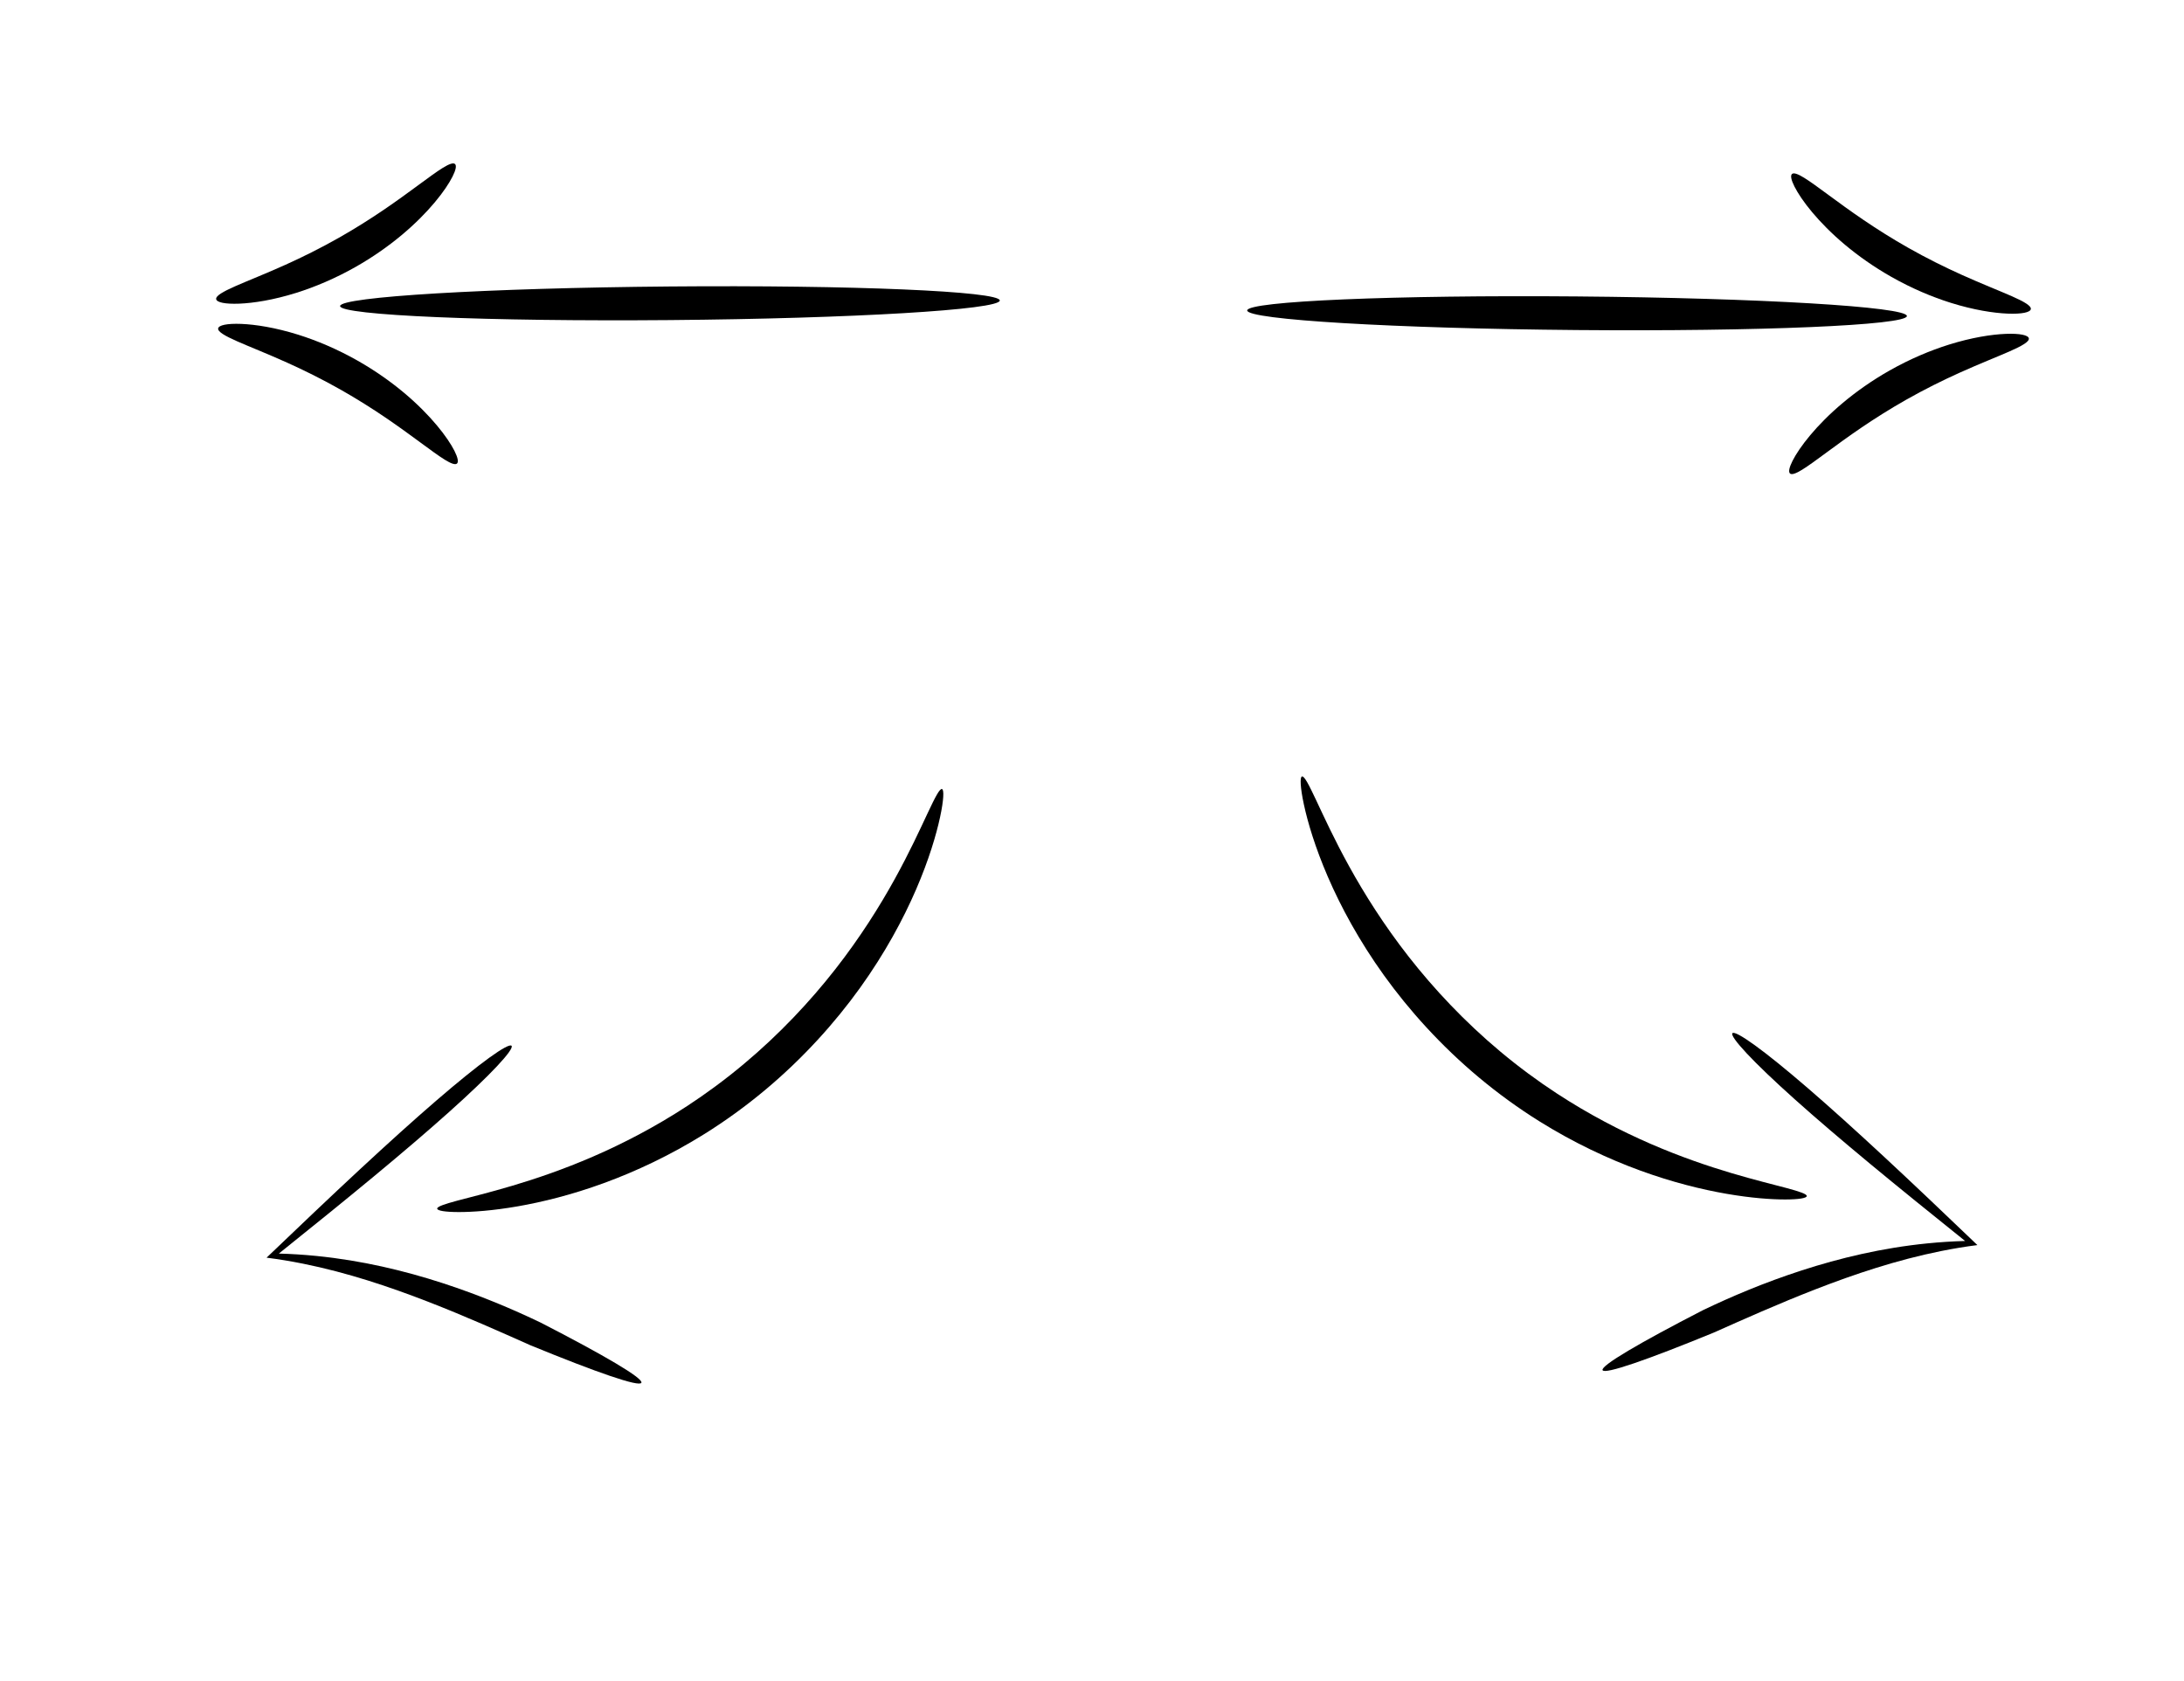
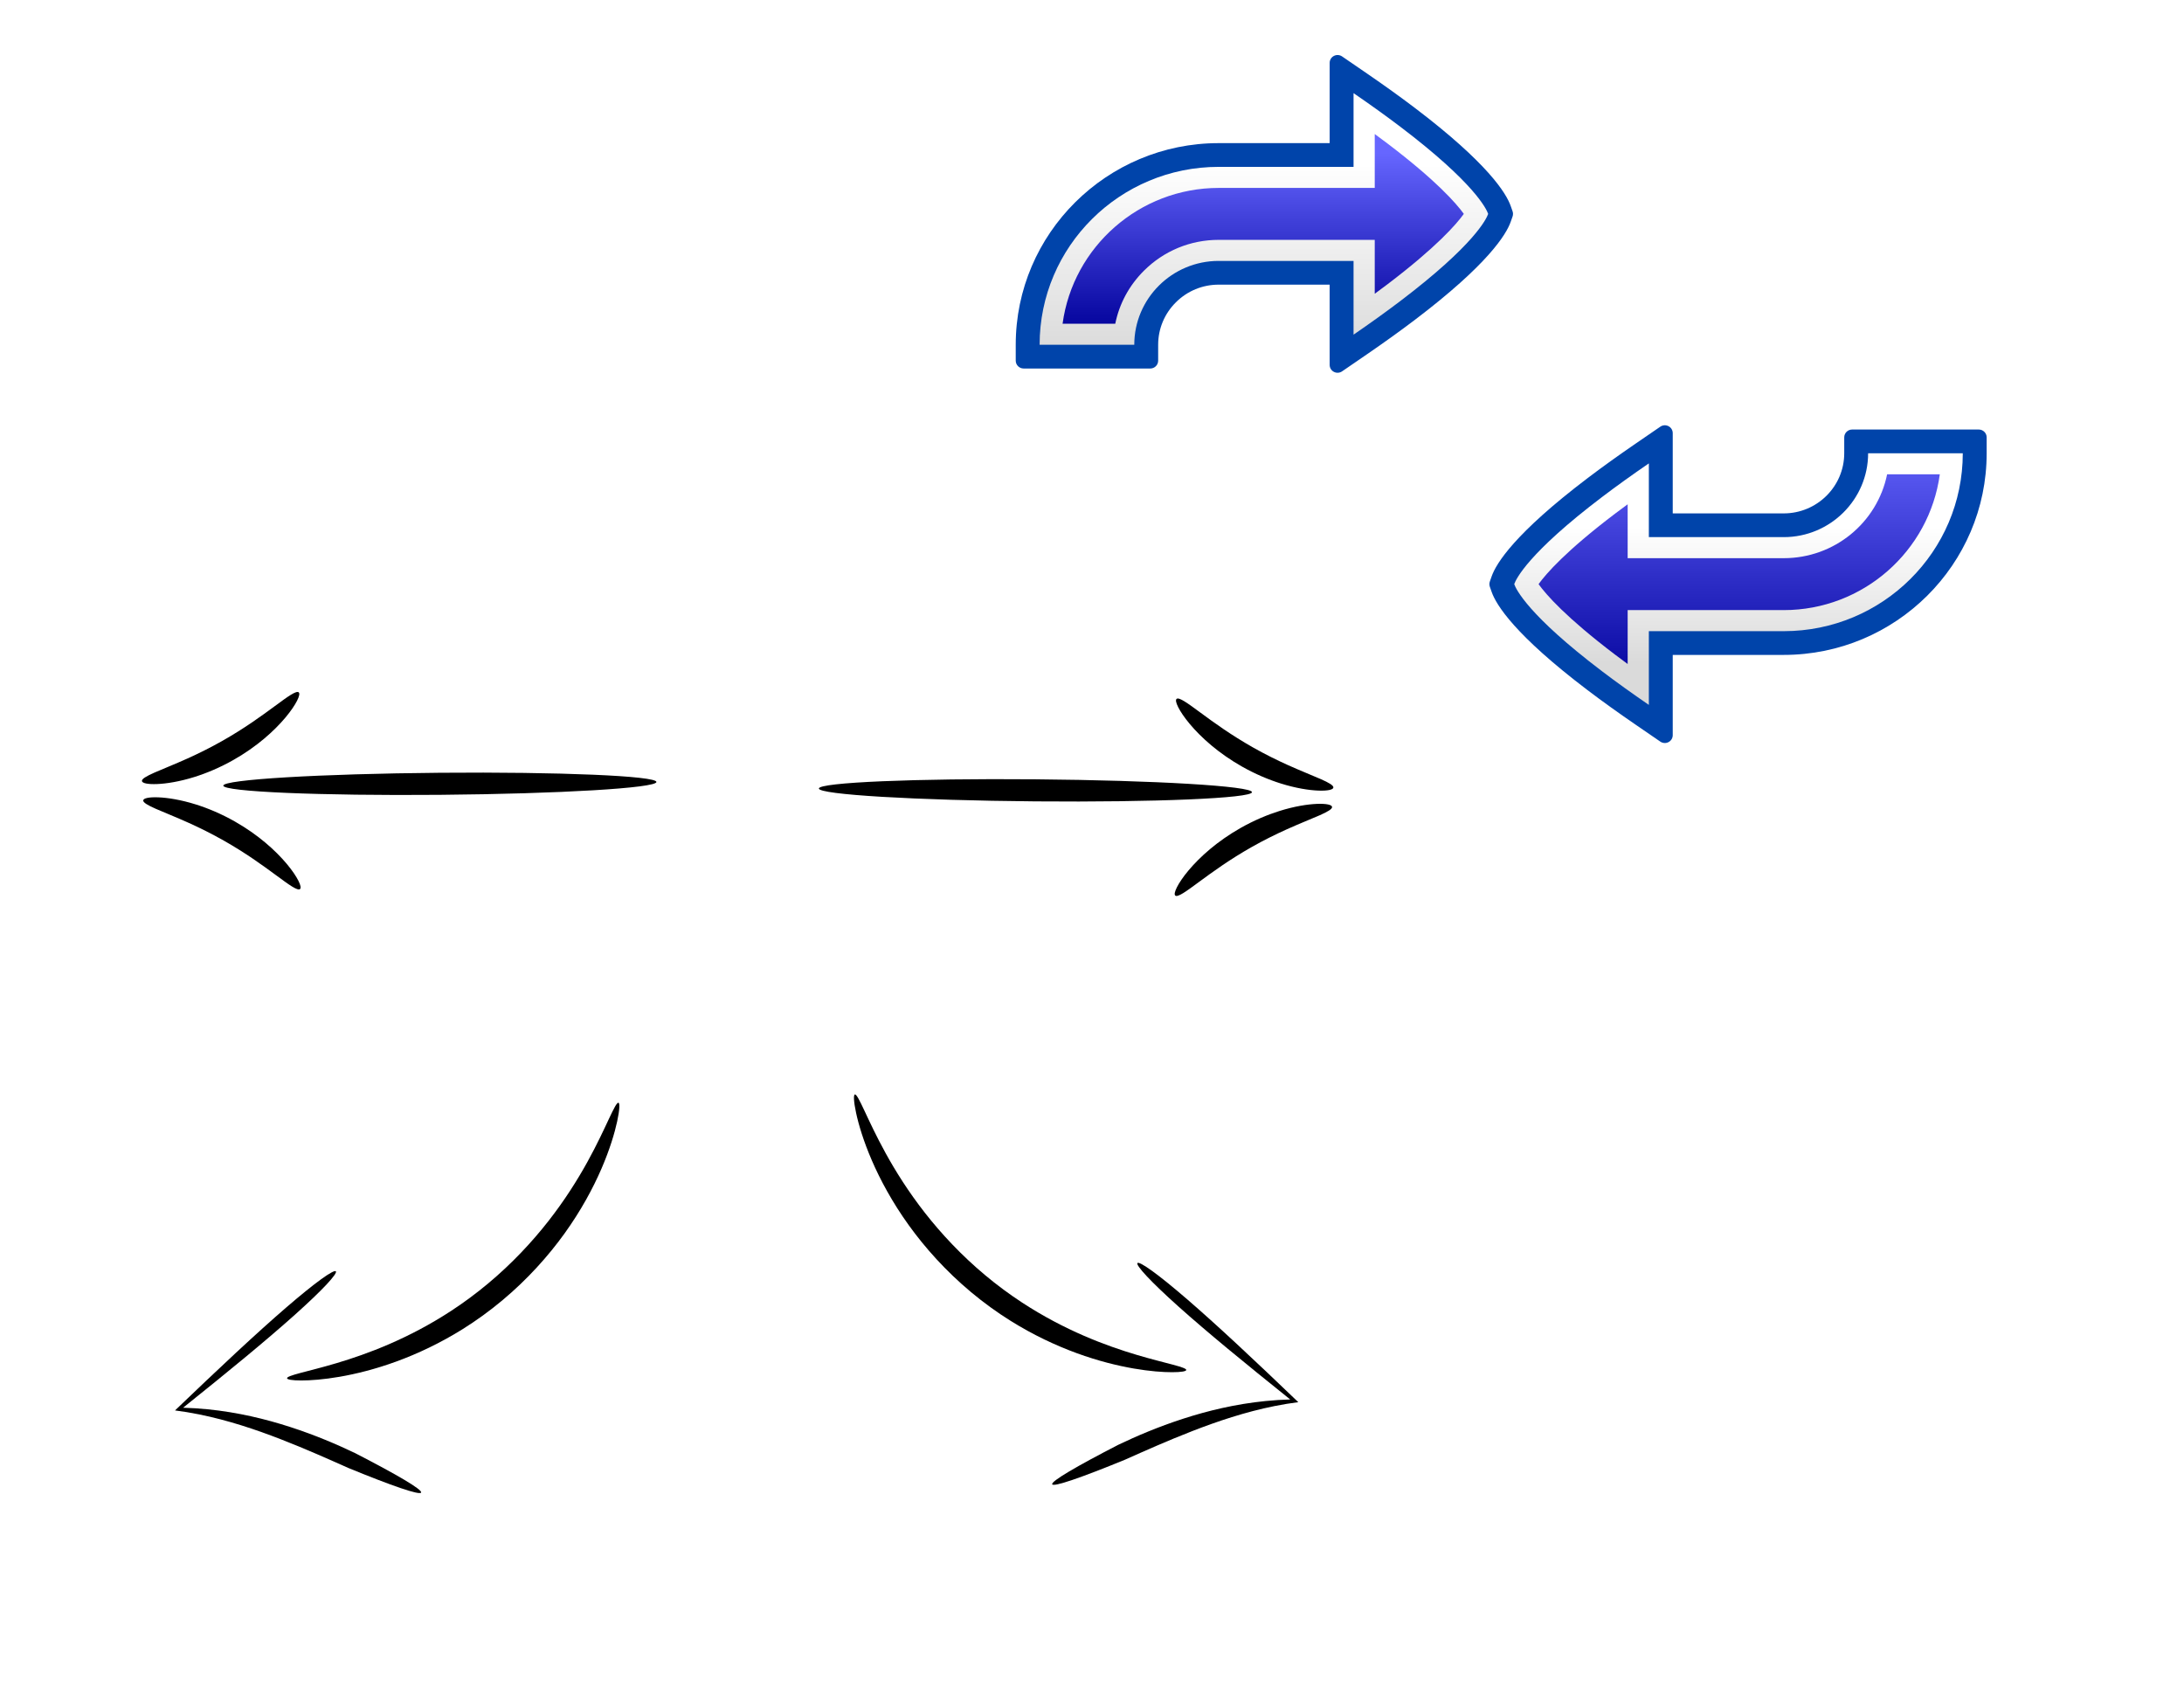
- <svg xmlns="http://www.w3.org/2000/svg" width="650" height="500" id="svg2" version="1.1">
+ <svg xmlns="http://www.w3.org/2000/svg" xmlns:xlink="http://www.w3.org/1999/xlink" width="990" height="765" id="svg2" version="1.1">
  <defs id="defs4">
-     </defs>
-   <g id="layer1" transform="translate(0,-552.3622)">
+     <linearGradient gradientTransform="matrix(1.138206,0,0,1.130748,-20.68981,0.2642)" y2="222.133" x2="136.792" y1="167.531" x1="136.792" gradientUnits="userSpaceOnUse" id="linearGradient3065" xlink:href="#XMLID_8_" />
+     <linearGradient gradientTransform="matrix(1.138206,0,0,1.130748,-20.68981,0.2642)" y2="235.161" x2="137.066" y1="129.819" x1="137.066" gradientUnits="userSpaceOnUse" id="linearGradient3062" xlink:href="#XMLID_9_" />
+     <linearGradient gradientTransform="matrix(1.138206,0,0,1.130748,-20.68981,0.2642)" y2="121.903" x2="119.209" y1="45.606" x1="119.209" gradientUnits="userSpaceOnUse" id="linearGradient3058" xlink:href="#XMLID_11_" />
+     <linearGradient gradientTransform="matrix(1.138206,0,0,1.130748,-20.68981,0.2642)" y2="114.005" x2="118.933" y1="41.183" x1="118.933" gradientUnits="userSpaceOnUse" id="linearGradient3055" xlink:href="#XMLID_12_" />
+     <linearGradient gradientUnits="userSpaceOnUse" xlink:href="#XMLID_12_" id="linearGradient3979" y2="114.005" x2="118.933" y1="41.183" x1="118.933" />
+     <linearGradient gradientUnits="userSpaceOnUse" id="XMLID_12_" y2="114.005" x2="118.933" y1="41.183" x1="118.933">
+       <stop offset="0" style="stop-color:#6666ff;stop-opacity:1;" id="stop772" />
+       <stop offset="1" style="stop-color:#000099;stop-opacity:1;" id="stop773" />
+     </linearGradient>
+     <linearGradient gradientUnits="userSpaceOnUse" xlink:href="#XMLID_12_" id="linearGradient3944" y2="114.005" x2="118.933" y1="41.183" x1="118.933" />
+     <linearGradient gradientUnits="userSpaceOnUse" id="XMLID_11_" y2="121.903" x2="119.209" y1="45.606" x1="119.209">
+       <stop offset="0" style="stop-color:#ffffff;stop-opacity:1" id="stop765" />
+       <stop offset="1" style="stop-color:#dadada;stop-opacity:1" id="stop766" />
+     </linearGradient>
+     <linearGradient gradientUnits="userSpaceOnUse" xlink:href="#XMLID_11_" id="linearGradient3942" y2="121.903" x2="119.209" y1="45.606" x1="119.209" />
+     <linearGradient gradientUnits="userSpaceOnUse" id="XMLID_9_" y2="235.161" x2="137.066" y1="129.819" x1="137.066">
+       <stop offset="0" style="stop-color:#6666ff;stop-opacity:1;" id="stop751" />
+       <stop offset="1" style="stop-color:#000099;stop-opacity:1;" id="stop752" />
+     </linearGradient>
+     <linearGradient gradientUnits="userSpaceOnUse" xlink:href="#XMLID_9_" id="linearGradient3940" y2="235.161" x2="137.066" y1="129.819" x1="137.066" />
+     <linearGradient gradientUnits="userSpaceOnUse" id="XMLID_8_" y2="222.133" x2="136.792" y1="167.531" x1="136.792">
+       <stop offset="0" style="stop-color:#ffffff;stop-opacity:1" id="stop744" />
+       <stop offset="1" style="stop-color:#dadada;stop-opacity:1" id="stop745" />
+     </linearGradient>
+     <linearGradient gradientUnits="userSpaceOnUse" xlink:href="#XMLID_8_" id="linearGradient3938" y2="222.133" x2="136.792" y1="167.531" x1="136.792" />
+     <linearGradient xlink:href="#XMLID_12_" id="linearGradient4319" gradientUnits="userSpaceOnUse" gradientTransform="matrix(1.138206,0,0,1.130748,437.237,310.0654)" x1="118.933" y1="41.183" x2="118.933" y2="114.005" />
+     <linearGradient xlink:href="#XMLID_11_" id="linearGradient4322" gradientUnits="userSpaceOnUse" gradientTransform="matrix(1.138206,0,0,1.130748,437.237,310.0654)" x1="119.209" y1="45.606" x2="119.209" y2="121.903" />
+     <linearGradient xlink:href="#XMLID_9_" id="linearGradient4326" gradientUnits="userSpaceOnUse" gradientTransform="matrix(1.138206,0,0,1.130748,632.359,336.8947)" x1="137.066" y1="129.819" x2="137.066" y2="235.161" />
+     <linearGradient xlink:href="#XMLID_8_" id="linearGradient4329" gradientUnits="userSpaceOnUse" gradientTransform="matrix(1.138206,0,0,1.130748,632.359,336.8947)" x1="136.792" y1="167.531" x2="136.792" y2="222.133" />
+   </defs>
+   <g id="layer1" transform="translate(0,-287.3622)">
    <g id="g3043" transform="translate(-17.07317,24.39024)">
      <path id="path2985" d="m 147.188,887.656 c -0.056,-0.598 2.086,-1.342 5.98,-2.386 3.894,-1.044 9.545,-2.405 16.462,-4.463 6.917,-2.057 15.103,-4.823 23.97,-8.668 8.867,-3.845 18.412,-8.776 27.949,-15.008 0,0 0,0 1e-5,0 5.67,-3.702 11.331,-7.872 16.853,-12.49 10.664,-8.918 19.775,-18.664 27.235,-28.19 7.46,-9.527 13.274,-18.824 17.728,-26.887 4.454,-8.063 7.57,-14.891 9.796,-19.62 1.113,-2.364 2.003,-4.207 2.706,-5.432 0.704,-1.225 1.222,-1.833 1.554,-1.739 0.332,0.094 0.462,0.886 0.377,2.313 -0.085,1.427 -0.385,3.487 -0.951,6.1 -1.131,5.226 -3.325,12.681 -7.133,21.487 -3.808,8.806 -9.258,18.958 -16.701,29.307 -7.443,10.349 -16.891,20.878 -28.196,30.33 -5.854,4.895 -11.909,9.259 -18.002,13.066 0,0 0,10e-6 0,10e-6 -10.238,6.392 -20.526,11.204 -30.06,14.683 -9.534,3.479 -18.309,5.637 -25.683,6.915 -7.374,1.278 -13.349,1.691 -17.46,1.687 -4.112,-0.004 -6.365,-0.408 -6.421,-1.006 z" style="fill:#000000;fill-rule:evenodd;stroke:none" />
      <path id="path2991" d="m 169.323,839.184 c 0.426,0.485 -1.116,2.654 -4.326,6.076 -3.21,3.422 -8.089,8.096 -14.312,13.666 -6.223,5.571 -13.79,12.038 -22.348,19.13 -8.558,7.092 -18.107,14.809 -28.269,22.959 0,0 0,0 0,0 3.694,0.098 7.415,0.334 11.147,0.706 13.648,1.36 26.242,4.407 37.465,8.045 11.223,3.638 21.082,7.849 29.362,11.816 18.945,9.747 30.533,16.547 29.918,17.879 -0.614,1.332 -13.308,-3.071 -33.02,-11.157 -8.762,-3.896 -19.044,-8.519 -30.464,-12.955 -11.42,-4.435 -23.973,-8.665 -37.267,-11.337 -3.635,-0.731 -7.239,-1.325 -10.8,-1.776 2e-6,-10e-6 4e-6,-10e-6 6e-6,-10e-6 9.801,-9.386 19.119,-18.242 27.632,-26.146 8.513,-7.904 16.222,-14.855 22.779,-20.511 6.557,-5.656 11.963,-10.017 15.843,-12.823 3.88,-2.806 6.232,-4.059 6.659,-3.573 z" style="fill:#000000;fill-rule:evenodd;stroke:none" />
    </g>
    <g id="g3083" transform="translate(-30.48781,19.51219)">
      <path id="path2997" d="m 131.707,623.933 c -0.023,-2.76 43.938,-5.373 98.128,-5.832 54.19,-0.459 98.19,1.408 98.213,4.168 0.023,2.76 -43.938,5.373 -98.128,5.832 -54.19,0.459 -98.19,-1.408 -98.213,-4.168 z" style="fill:#000000;fill-rule:evenodd;stroke:none" />
      <path id="path3009" d="m 95.415,630.584 c 0.166,-0.965 2.655,-1.511 6.867,-1.346 4.212,0.166 10.147,1.083 16.92,3.202 5.555,1.738 11.653,4.298 17.706,7.729 5.206,2.951 9.876,6.259 13.844,9.584 3.967,3.326 7.233,6.664 9.74,9.659 2.507,2.995 4.26,5.641 5.261,7.628 1.001,1.987 1.256,3.311 0.733,3.761 -0.523,0.45 -1.771,-0.01 -3.61,-1.141 -1.839,-1.131 -4.274,-2.927 -7.243,-5.112 -2.969,-2.185 -6.475,-4.757 -10.449,-7.452 -3.974,-2.695 -8.415,-5.51 -13.209,-8.228 -5.574,-3.161 -11.013,-5.839 -15.934,-8.057 -6.008,-2.707 -11.243,-4.749 -14.939,-6.379 -3.696,-1.63 -5.853,-2.884 -5.687,-3.849 z" style="fill:#000000;fill-rule:evenodd;stroke:none" />
      <path id="path3009-4" d="m 94.825,621.869 c -0.166,-0.965 1.991,-2.219 5.687,-3.849 3.696,-1.63 8.931,-3.672 14.939,-6.379 4.922,-2.217 10.36,-4.896 15.934,-8.057 4.794,-2.718 9.236,-5.534 13.209,-8.228 3.974,-2.695 7.48,-5.267 10.449,-7.452 2.969,-2.185 5.404,-3.982 7.243,-5.112 1.839,-1.131 3.087,-1.591 3.61,-1.141 0.523,0.45 0.268,1.774 -0.733,3.761 -1.001,1.987 -2.754,4.633 -5.261,7.628 -2.507,2.995 -5.773,6.333 -9.74,9.659 -3.967,3.326 -8.638,6.633 -13.844,9.584 -6.053,3.432 -12.151,5.991 -17.706,7.729 -6.773,2.119 -12.708,3.036 -16.92,3.202 -4.212,0.166 -6.701,-0.381 -6.867,-1.346 z" style="fill:#000000;fill-rule:evenodd;stroke:none" />
    </g>
    <g transform="matrix(-1,0,0,1,684.9209,20.64433)" id="g3043-8">
      <path id="path2985-2" d="m 147.188,887.656 c -0.056,-0.598 2.086,-1.342 5.98,-2.386 3.894,-1.044 9.545,-2.405 16.462,-4.463 6.917,-2.057 15.103,-4.823 23.97,-8.668 8.867,-3.845 18.412,-8.776 27.949,-15.008 0,0 0,0 1e-5,0 5.67,-3.702 11.331,-7.872 16.853,-12.49 10.664,-8.918 19.775,-18.664 27.235,-28.19 7.46,-9.527 13.274,-18.824 17.728,-26.887 4.454,-8.063 7.57,-14.891 9.796,-19.62 1.113,-2.364 2.003,-4.207 2.706,-5.432 0.704,-1.225 1.222,-1.833 1.554,-1.739 0.332,0.094 0.462,0.886 0.377,2.313 -0.085,1.427 -0.385,3.487 -0.951,6.1 -1.131,5.226 -3.325,12.681 -7.133,21.487 -3.808,8.806 -9.258,18.958 -16.701,29.307 -7.443,10.349 -16.891,20.878 -28.196,30.33 -5.854,4.895 -11.909,9.259 -18.002,13.066 0,0 0,10e-6 0,10e-6 -10.238,6.392 -20.526,11.204 -30.06,14.683 -9.534,3.479 -18.309,5.637 -25.683,6.915 -7.374,1.278 -13.349,1.691 -17.46,1.687 -4.112,-0.004 -6.365,-0.408 -6.421,-1.006 z" style="fill:#000000;fill-rule:evenodd;stroke:none" />
      <path id="path2991-4" d="m 169.323,839.184 c 0.426,0.485 -1.116,2.654 -4.326,6.076 -3.21,3.422 -8.089,8.096 -14.312,13.666 -6.223,5.571 -13.79,12.038 -22.348,19.13 -8.558,7.092 -18.107,14.809 -28.269,22.959 0,0 0,0 0,0 3.694,0.098 7.415,0.334 11.147,0.706 13.648,1.36 26.242,4.407 37.465,8.045 11.223,3.638 21.082,7.849 29.362,11.816 18.945,9.747 30.533,16.547 29.918,17.879 -0.614,1.332 -13.308,-3.071 -33.02,-11.157 -8.762,-3.896 -19.044,-8.519 -30.464,-12.955 -11.42,-4.435 -23.973,-8.665 -37.267,-11.337 -3.635,-0.731 -7.239,-1.325 -10.8,-1.776 2e-6,-10e-6 4e-6,-10e-6 6e-6,-10e-6 9.801,-9.386 19.119,-18.242 27.632,-26.146 8.513,-7.904 16.222,-14.855 22.779,-20.511 6.557,-5.656 11.963,-10.017 15.843,-12.823 3.88,-2.806 6.232,-4.059 6.659,-3.573 z" style="fill:#000000;fill-rule:evenodd;stroke:none" />
    </g>
    <g transform="matrix(-1,0,0,1,941.9201,144.4283)" id="g3083-2">
      <g id="g3133" transform="translate(242.6829,-121.9512)">
        <path style="fill:#000000;fill-rule:evenodd;stroke:none" d="m 131.707,623.933 c -0.023,-2.76 43.938,-5.373 98.128,-5.832 54.19,-0.459 98.19,1.408 98.213,4.168 0.023,2.76 -43.938,5.373 -98.128,5.832 -54.19,0.459 -98.19,-1.408 -98.213,-4.168 z" id="path2997-7" />
        <path style="fill:#000000;fill-rule:evenodd;stroke:none" d="m 95.415,630.584 c 0.166,-0.965 2.655,-1.511 6.867,-1.346 4.212,0.166 10.147,1.083 16.92,3.202 5.555,1.738 11.653,4.298 17.706,7.729 5.206,2.951 9.876,6.259 13.844,9.584 3.967,3.326 7.233,6.664 9.74,9.659 2.507,2.995 4.26,5.641 5.261,7.628 1.001,1.987 1.256,3.311 0.733,3.761 -0.523,0.45 -1.771,-0.01 -3.61,-1.141 -1.839,-1.131 -4.274,-2.927 -7.243,-5.112 -2.969,-2.185 -6.475,-4.757 -10.449,-7.452 -3.974,-2.695 -8.415,-5.51 -13.209,-8.228 -5.574,-3.161 -11.013,-5.839 -15.934,-8.057 -6.008,-2.707 -11.243,-4.749 -14.939,-6.379 -3.696,-1.63 -5.853,-2.884 -5.687,-3.849 z" id="path3009-6" />
        <path style="fill:#000000;fill-rule:evenodd;stroke:none" d="m 94.825,621.869 c -0.166,-0.965 1.991,-2.219 5.687,-3.849 3.696,-1.63 8.931,-3.672 14.939,-6.379 4.922,-2.217 10.36,-4.896 15.934,-8.057 4.794,-2.718 9.236,-5.534 13.209,-8.228 3.974,-2.695 7.48,-5.267 10.449,-7.452 2.969,-2.185 5.404,-3.982 7.243,-5.112 1.839,-1.131 3.087,-1.591 3.61,-1.141 0.523,0.45 0.268,1.774 -0.733,3.761 -1.001,1.987 -2.754,4.633 -5.261,7.628 -2.507,2.995 -5.773,6.333 -9.74,9.659 -3.967,3.326 -8.638,6.633 -13.844,9.584 -6.053,3.432 -12.151,5.991 -17.706,7.729 -6.773,2.119 -12.708,3.036 -16.92,3.202 -4.212,0.166 -6.701,-0.381 -6.867,-1.346 z" id="path3009-4-1" />
      </g>
    </g>
+     <path style="fill:#0044aa" id="path742" d="m 752.623,480.748 c 0.001,0 0.001,-10e-4 0,0 l -11.357,7.787 c -7.818,5.362 -15.086,10.583 -21.6,15.524 -33.053,25.066 -41.442,38.653 -43.501,44.519 l -0.83,2.37 c -0.264,0.753 -0.264,1.585 0,2.341 l 0.83,2.368 c 2.057,5.866 10.441,19.452 43.499,44.525 6.483,4.919 13.752,10.142 21.602,15.525 l 11.357,7.79 c 1.101,0.755 2.519,0.841 3.704,0.223 1.184,-0.616 1.919,-1.826 1.919,-3.154 0,0 0,-34.145 0,-36.372 2.281,0 50.305,0 50.305,0 50.728,0 91.998,-41.003 91.998,-91.398 v -7.193 c 0,-1.965 -1.608,-3.562 -3.585,-3.562 h -57.393 c -1.977,0 -3.585,1.597 -3.585,3.562 v 7.193 c 0,15.029 -12.306,27.256 -27.432,27.256 0,0 -42.612,-0.002 -50.308,-0.005 0,-2.226 0,-36.369 0,-36.369 0,-1.327 -0.735,-2.539 -1.92,-3.154 -1.183,-0.619 -2.602,-0.533 -3.703,0.224 z" />
+     <path style="fill:url(#linearGradient4329)" id="path749" d="m 846.813,492.797 c 0,20.961 -17.163,38.012 -38.259,38.012 -10e-4,0 -0.002,0 -0.002,0 0,-0.002 0,-0.002 0,-0.005 -6.759,0 -61.133,0 -61.133,0 0,0 0,-24.119 0,-33.417 -7.608,5.216 -14.726,10.325 -21.182,15.223 -33.536,25.433 -39.042,37.217 -39.845,39.507 0.802,2.29 6.299,14.07 39.845,39.514 6.46,4.901 13.579,10.007 21.182,15.223 0,-9.3 0,-33.419 0,-33.419 0,0 54.374,0 61.133,0 l 0,0 c 0,0 10e-4,0 0.002,0 44.827,0 81.168,-36.105 81.168,-80.64 h -42.909 z" />
+     <path style="fill:url(#linearGradient4326)" id="path756" d="m 855.425,502.343 c -4.49,21.943 -23.929,38.01 -46.871,38.01 l -70.744,-0.005 c 0,0 0,-15.842 0,-24.422 -2.002,1.467 -3.94,2.904 -5.742,4.271 -22.262,16.884 -31.23,27.187 -34.638,31.921 3.407,4.736 12.376,15.038 34.638,31.923 1.8,1.365 3.737,2.801 5.742,4.271 0,-8.58 0,-24.424 0,-24.424 H 808.551 c 35.907,0 66.015,-26.661 70.757,-61.549 -6.432,0.003 -18.754,0.003 -23.883,0.003 z" />
+     <path style="fill:#0044aa" id="path763" d="m 604.65,312.71 c 0,0.001 0,0.001 0,0 -1.184,0.617 -1.92,1.826 -1.92,3.155 0,0 0,34.142 0,36.369 -2.28,0 -50.305,0 -50.305,0 -50.728,0 -91.998,41 -91.998,91.395 v 7.195 c 0,1.964 1.608,3.562 3.585,3.562 l 57.394,0.001 c 0.958,0 1.859,-0.371 2.536,-1.044 0.677,-0.672 1.049,-1.566 1.049,-2.518 v -7.195 c 0,-7.264 2.858,-14.104 8.048,-19.26 5.19,-5.155 12.074,-7.993 19.384,-7.993 0,0 42.613,0.002 50.306,0.002 0,2.226 0,36.37 0,36.37 0,1.327 0.735,2.536 1.92,3.154 1.185,0.617 2.603,0.533 3.703,-0.222 l 11.358,-7.789 c 7.805,-5.352 15.074,-10.576 21.602,-15.526 33.057,-25.071 41.444,-38.656 43.502,-44.521 l 0.83,-2.369 c 0.265,-0.755 0.265,-1.588 0,-2.343 l -0.83,-2.368 c -2.06,-5.867 -10.452,-19.453 -43.501,-44.522 -6.5,-4.93 -13.769,-10.153 -21.601,-15.524 l -11.358,-7.787 c -1.102,-0.754 -2.521,-0.839 -3.705,-0.223 z" />
+     <path style="fill:url(#linearGradient4322)" id="path770" d="m 514.163,443.63 c 0,-20.96 17.165,-38.011 38.261,-38.01 0,-10e-4 10e-4,-10e-4 10e-4,-10e-4 0,10e-4 0,0.003 0,0.005 6.76,0 61.133,0 61.133,0 0,0 0,24.12 0,33.418 7.609,-5.218 14.726,-10.328 21.183,-15.223 33.535,-25.436 39.042,-37.216 39.846,-39.509 -0.805,-2.291 -6.301,-14.069 -39.846,-39.514 -6.46,-4.898 -13.58,-10.008 -21.182,-15.221 0,9.299 0,33.417 0,33.417 0,0 -54.374,0 -61.134,0 l 0,0 c 0,0 0,0 -10e-4,0 -44.827,0 -81.169,36.104 -81.169,80.638 l 42.908,0.001 z" />
+     <path style="fill:url(#linearGradient4319)" id="path777" d="m 623.168,362.99 v 9.546 h -70.743 c -35.907,0 -66.016,26.66 -70.758,61.547 6.43,0 18.746,0 23.88,0.001 1.853,-9.123 6.307,-17.38 13.042,-24.07 9.049,-8.989 21.064,-13.94 33.832,-13.94 l 70.745,0.003 c 0,0 0,15.843 0,24.422 1.996,-1.463 3.934,-2.898 5.745,-4.271 22.26,-16.882 31.228,-27.185 34.637,-31.92 -3.409,-4.736 -12.381,-15.045 -34.639,-31.928 -1.803,-1.367 -3.739,-2.802 -5.741,-4.269 0.001,7.046 0.001,14.878 0.001,14.878 z" />
  </g>
</svg>
